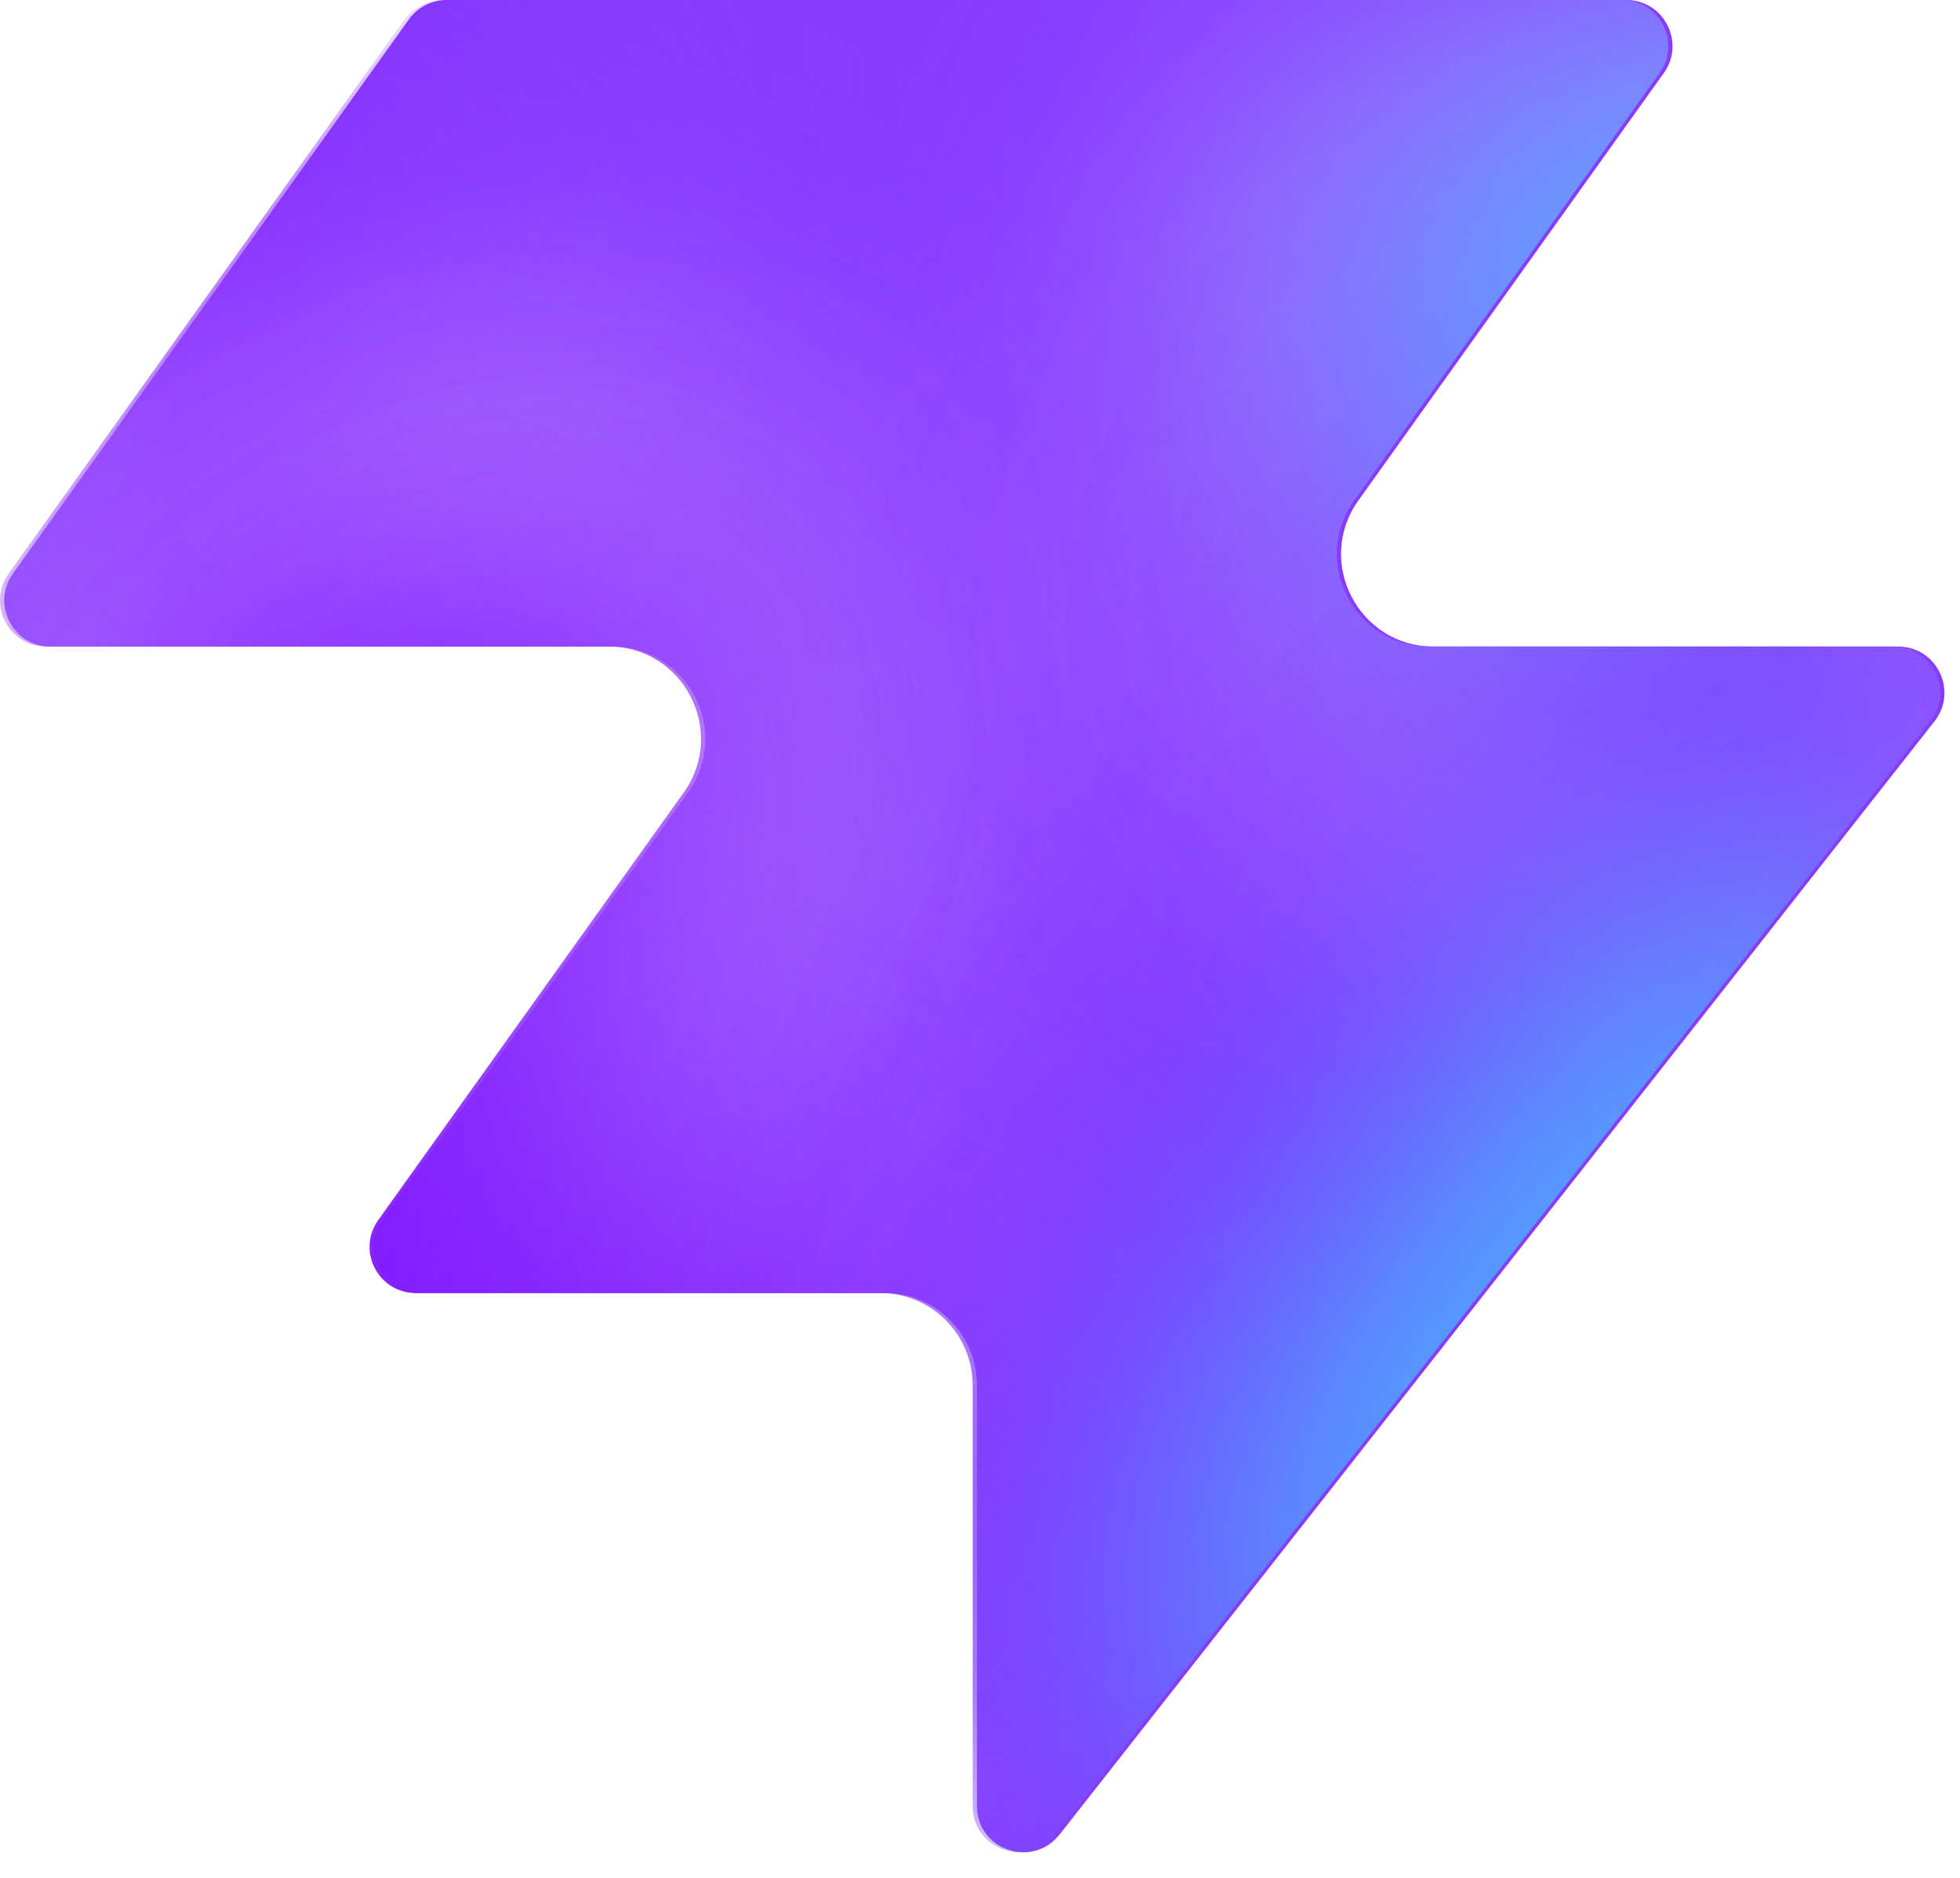
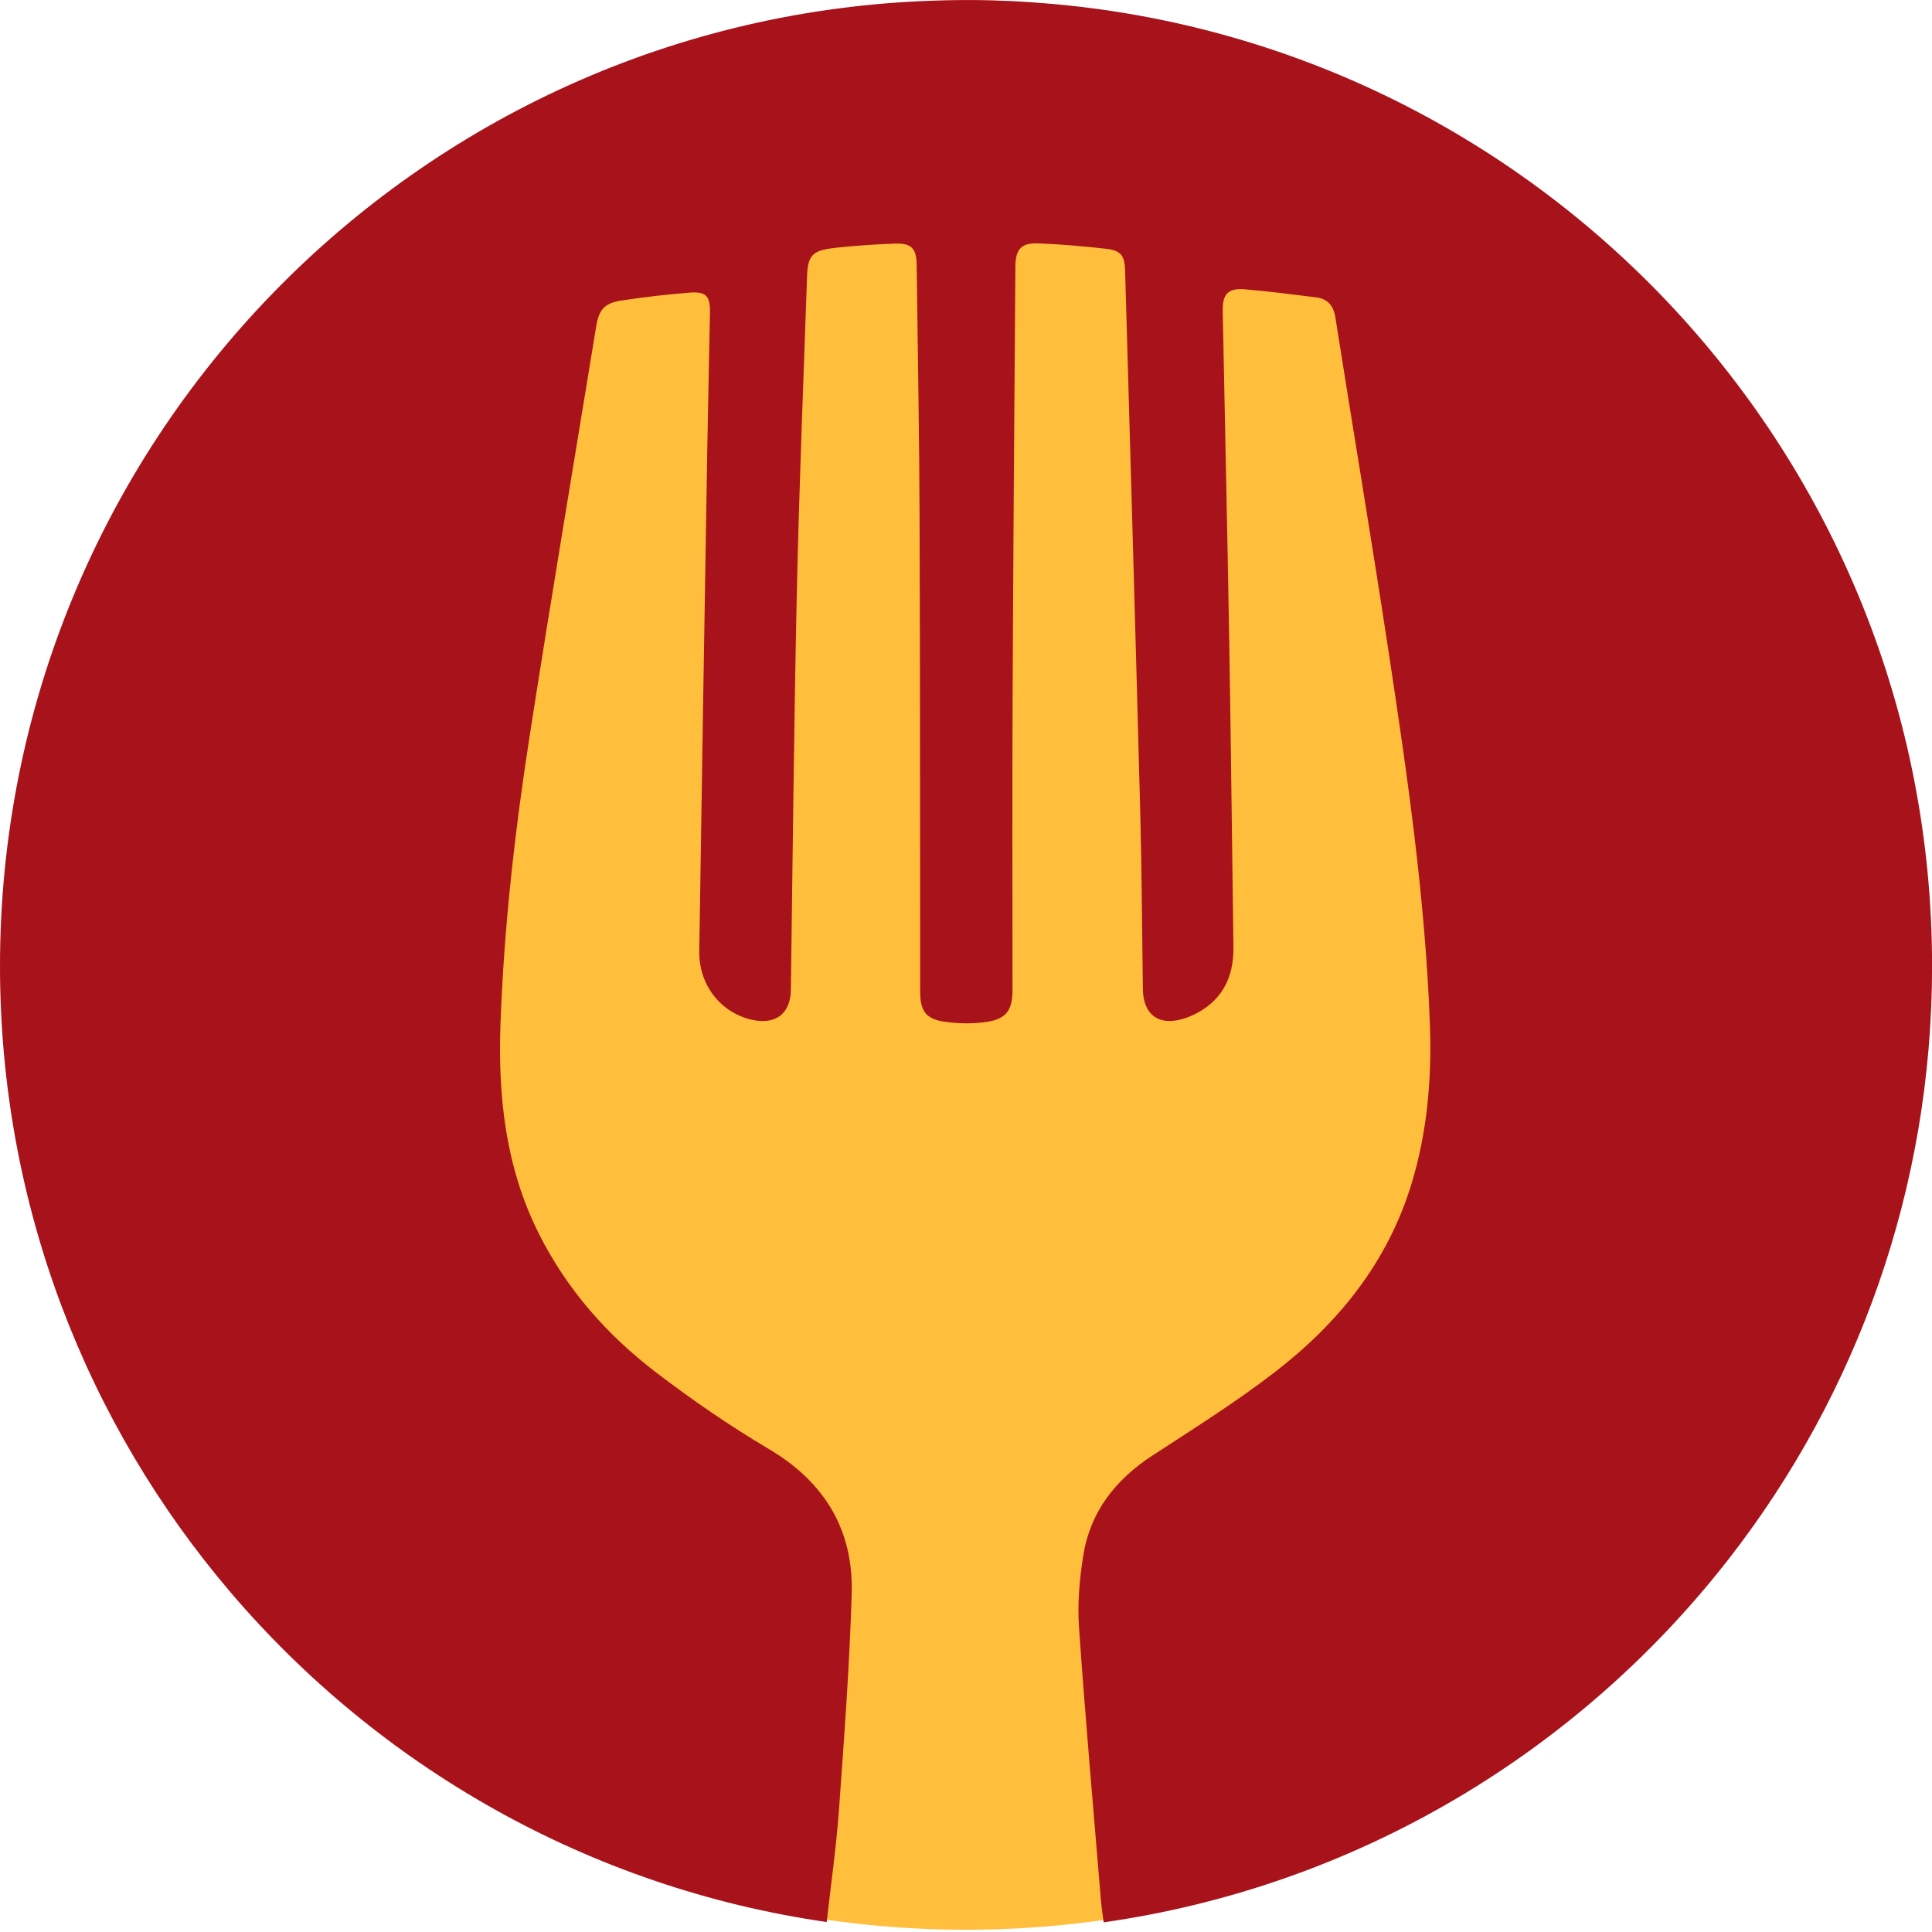
- <svg xmlns="http://www.w3.org/2000/svg" width="48" height="46" fill="none" viewBox="0 0 48 46">
-   <path fill="#863bff" d="M25.946 44.938c-.664.845-2.021.375-2.021-.698V33.937a2.26 2.26 0 0 0-2.262-2.262H10.287c-.92 0-1.456-1.04-.92-1.788l7.48-10.471c1.07-1.497 0-3.578-1.842-3.578H1.237c-.92 0-1.456-1.04-.92-1.788L10.013.474c.214-.297.556-.474.92-.474h28.894c.92 0 1.456 1.04.92 1.788l-7.48 10.471c-1.07 1.498 0 3.579 1.842 3.579h11.377c.943 0 1.473 1.088.89 1.83L25.947 44.94z" style="fill:#863bff;fill:color(display-p3 .525 .23 1);fill-opacity:1" />
-   <mask id="a" width="48" height="46" x="0" y="0" maskUnits="userSpaceOnUse" style="mask-type:alpha">
-     <path fill="#000" d="M25.842 44.938c-.664.844-2.021.375-2.021-.698V33.937a2.26 2.26 0 0 0-2.262-2.262H10.183c-.92 0-1.456-1.04-.92-1.788l7.48-10.471c1.07-1.498 0-3.579-1.842-3.579H1.133c-.92 0-1.456-1.04-.92-1.787L9.91.473c.214-.297.556-.474.92-.474h28.894c.92 0 1.456 1.04.92 1.788l-7.48 10.471c-1.07 1.498 0 3.578 1.842 3.578h11.377c.943 0 1.473 1.088.89 1.832L25.843 44.94z" style="fill:#000;fill-opacity:1" />
-   </mask>
-   <g mask="url(#a)">
-     <g filter="url(#b)">
-       <ellipse cx="5.508" cy="14.704" fill="#ede6ff" rx="5.508" ry="14.704" style="fill:#ede6ff;fill:color(display-p3 .927 .903 1);fill-opacity:1" transform="matrix(.00324 1 1 -.00324 -4.47 31.516)" />
-     </g>
-     <g filter="url(#c)">
-       <ellipse cx="10.399" cy="29.851" fill="#ede6ff" rx="10.399" ry="29.851" style="fill:#ede6ff;fill:color(display-p3 .927 .903 1);fill-opacity:1" transform="matrix(.00324 1 1 -.00324 -39.328 7.883)" />
-     </g>
-     <g filter="url(#d)">
-       <ellipse cx="5.508" cy="30.487" fill="#7e14ff" rx="5.508" ry="30.487" style="fill:#7e14ff;fill:color(display-p3 .492 .077 1);fill-opacity:1" transform="rotate(89.814 -25.913 -14.639)scale(1 -1)" />
-     </g>
-     <g filter="url(#e)">
-       <ellipse cx="5.508" cy="30.599" fill="#7e14ff" rx="5.508" ry="30.599" style="fill:#7e14ff;fill:color(display-p3 .492 .077 1);fill-opacity:1" transform="rotate(89.814 -32.644 -3.334)scale(1 -1)" />
-     </g>
-     <g filter="url(#f)">
-       <ellipse cx="5.508" cy="30.599" fill="#7e14ff" rx="5.508" ry="30.599" style="fill:#7e14ff;fill:color(display-p3 .492 .077 1);fill-opacity:1" transform="matrix(.00324 1 1 -.00324 -34.34 30.47)" />
-     </g>
-     <g filter="url(#g)">
-       <ellipse cx="14.072" cy="22.078" fill="#ede6ff" rx="14.072" ry="22.078" style="fill:#ede6ff;fill:color(display-p3 .927 .903 1);fill-opacity:1" transform="rotate(93.35 24.506 48.493)scale(-1 1)" />
-     </g>
-     <g filter="url(#h)">
-       <ellipse cx="3.47" cy="21.501" fill="#7e14ff" rx="3.47" ry="21.501" style="fill:#7e14ff;fill:color(display-p3 .492 .077 1);fill-opacity:1" transform="rotate(89.009 28.708 47.59)scale(-1 1)" />
-     </g>
-     <g filter="url(#i)">
-       <ellipse cx="3.47" cy="21.501" fill="#7e14ff" rx="3.47" ry="21.501" style="fill:#7e14ff;fill:color(display-p3 .492 .077 1);fill-opacity:1" transform="rotate(89.009 28.708 47.59)scale(-1 1)" />
-     </g>
-     <g filter="url(#j)">
-       <ellipse cx=".387" cy="8.972" fill="#7e14ff" rx="4.407" ry="29.108" style="fill:#7e14ff;fill:color(display-p3 .492 .077 1);fill-opacity:1" transform="rotate(39.51 .387 8.972)" />
-     </g>
-     <g filter="url(#k)">
-       <ellipse cx="47.523" cy="-6.092" fill="#7e14ff" rx="4.407" ry="29.108" style="fill:#7e14ff;fill:color(display-p3 .492 .077 1);fill-opacity:1" transform="rotate(37.892 47.523 -6.092)" />
-     </g>
-     <g filter="url(#l)">
-       <ellipse cx="41.412" cy="6.333" fill="#47bfff" rx="5.971" ry="9.665" style="fill:#47bfff;fill:color(display-p3 .28 .748 1);fill-opacity:1" transform="rotate(37.892 41.412 6.333)" />
-     </g>
-     <g filter="url(#m)">
-       <ellipse cx="-1.879" cy="38.332" fill="#7e14ff" rx="4.407" ry="29.108" style="fill:#7e14ff;fill:color(display-p3 .492 .077 1);fill-opacity:1" transform="rotate(37.892 -1.88 38.332)" />
-     </g>
-     <g filter="url(#n)">
-       <ellipse cx="-1.879" cy="38.332" fill="#7e14ff" rx="4.407" ry="29.108" style="fill:#7e14ff;fill:color(display-p3 .492 .077 1);fill-opacity:1" transform="rotate(37.892 -1.88 38.332)" />
-     </g>
-     <g filter="url(#o)">
-       <ellipse cx="35.651" cy="29.907" fill="#7e14ff" rx="4.407" ry="29.108" style="fill:#7e14ff;fill:color(display-p3 .492 .077 1);fill-opacity:1" transform="rotate(37.892 35.651 29.907)" />
-     </g>
-     <g filter="url(#p)">
-       <ellipse cx="38.418" cy="32.4" fill="#47bfff" rx="5.971" ry="15.297" style="fill:#47bfff;fill:color(display-p3 .28 .748 1);fill-opacity:1" transform="rotate(37.892 38.418 32.4)" />
-     </g>
-   </g>
-   <defs>
-     <filter id="b" width="60.045" height="41.654" x="-19.77" y="16.149" color-interpolation-filters="sRGB" filterUnits="userSpaceOnUse">
-       <feFlood flood-opacity="0" result="BackgroundImageFix" />
-       <feBlend in="SourceGraphic" in2="BackgroundImageFix" result="shape" />
-       <feGaussianBlur result="effect1_foregroundBlur_2002_17158" stdDeviation="7.659" />
-     </filter>
-     <filter id="c" width="90.34" height="51.437" x="-54.613" y="-7.533" color-interpolation-filters="sRGB" filterUnits="userSpaceOnUse">
-       <feFlood flood-opacity="0" result="BackgroundImageFix" />
-       <feBlend in="SourceGraphic" in2="BackgroundImageFix" result="shape" />
-       <feGaussianBlur result="effect1_foregroundBlur_2002_17158" stdDeviation="7.659" />
-     </filter>
-     <filter id="d" width="79.355" height="29.4" x="-49.64" y="2.03" color-interpolation-filters="sRGB" filterUnits="userSpaceOnUse">
-       <feFlood flood-opacity="0" result="BackgroundImageFix" />
-       <feBlend in="SourceGraphic" in2="BackgroundImageFix" result="shape" />
-       <feGaussianBlur result="effect1_foregroundBlur_2002_17158" stdDeviation="4.596" />
-     </filter>
-     <filter id="e" width="79.579" height="29.4" x="-45.045" y="20.029" color-interpolation-filters="sRGB" filterUnits="userSpaceOnUse">
-       <feFlood flood-opacity="0" result="BackgroundImageFix" />
-       <feBlend in="SourceGraphic" in2="BackgroundImageFix" result="shape" />
-       <feGaussianBlur result="effect1_foregroundBlur_2002_17158" stdDeviation="4.596" />
-     </filter>
-     <filter id="f" width="79.579" height="29.4" x="-43.513" y="21.178" color-interpolation-filters="sRGB" filterUnits="userSpaceOnUse">
-       <feFlood flood-opacity="0" result="BackgroundImageFix" />
-       <feBlend in="SourceGraphic" in2="BackgroundImageFix" result="shape" />
-       <feGaussianBlur result="effect1_foregroundBlur_2002_17158" stdDeviation="4.596" />
-     </filter>
-     <filter id="g" width="74.749" height="58.852" x="15.756" y="-17.901" color-interpolation-filters="sRGB" filterUnits="userSpaceOnUse">
-       <feFlood flood-opacity="0" result="BackgroundImageFix" />
-       <feBlend in="SourceGraphic" in2="BackgroundImageFix" result="shape" />
-       <feGaussianBlur result="effect1_foregroundBlur_2002_17158" stdDeviation="7.659" />
-     </filter>
-     <filter id="h" width="61.377" height="25.362" x="23.548" y="2.284" color-interpolation-filters="sRGB" filterUnits="userSpaceOnUse">
-       <feFlood flood-opacity="0" result="BackgroundImageFix" />
-       <feBlend in="SourceGraphic" in2="BackgroundImageFix" result="shape" />
-       <feGaussianBlur result="effect1_foregroundBlur_2002_17158" stdDeviation="4.596" />
-     </filter>
-     <filter id="i" width="61.377" height="25.362" x="23.548" y="2.284" color-interpolation-filters="sRGB" filterUnits="userSpaceOnUse">
-       <feFlood flood-opacity="0" result="BackgroundImageFix" />
-       <feBlend in="SourceGraphic" in2="BackgroundImageFix" result="shape" />
-       <feGaussianBlur result="effect1_foregroundBlur_2002_17158" stdDeviation="4.596" />
-     </filter>
-     <filter id="j" width="56.045" height="63.649" x="-27.636" y="-22.853" color-interpolation-filters="sRGB" filterUnits="userSpaceOnUse">
-       <feFlood flood-opacity="0" result="BackgroundImageFix" />
-       <feBlend in="SourceGraphic" in2="BackgroundImageFix" result="shape" />
-       <feGaussianBlur result="effect1_foregroundBlur_2002_17158" stdDeviation="4.596" />
-     </filter>
-     <filter id="k" width="54.814" height="64.646" x="20.116" y="-38.415" color-interpolation-filters="sRGB" filterUnits="userSpaceOnUse">
-       <feFlood flood-opacity="0" result="BackgroundImageFix" />
-       <feBlend in="SourceGraphic" in2="BackgroundImageFix" result="shape" />
-       <feGaussianBlur result="effect1_foregroundBlur_2002_17158" stdDeviation="4.596" />
-     </filter>
-     <filter id="l" width="33.541" height="35.313" x="24.641" y="-11.323" color-interpolation-filters="sRGB" filterUnits="userSpaceOnUse">
-       <feFlood flood-opacity="0" result="BackgroundImageFix" />
-       <feBlend in="SourceGraphic" in2="BackgroundImageFix" result="shape" />
-       <feGaussianBlur result="effect1_foregroundBlur_2002_17158" stdDeviation="4.596" />
-     </filter>
-     <filter id="m" width="54.814" height="64.646" x="-29.286" y="6.009" color-interpolation-filters="sRGB" filterUnits="userSpaceOnUse">
-       <feFlood flood-opacity="0" result="BackgroundImageFix" />
-       <feBlend in="SourceGraphic" in2="BackgroundImageFix" result="shape" />
-       <feGaussianBlur result="effect1_foregroundBlur_2002_17158" stdDeviation="4.596" />
-     </filter>
-     <filter id="n" width="54.814" height="64.646" x="-29.286" y="6.009" color-interpolation-filters="sRGB" filterUnits="userSpaceOnUse">
-       <feFlood flood-opacity="0" result="BackgroundImageFix" />
-       <feBlend in="SourceGraphic" in2="BackgroundImageFix" result="shape" />
-       <feGaussianBlur result="effect1_foregroundBlur_2002_17158" stdDeviation="4.596" />
-     </filter>
-     <filter id="o" width="54.814" height="64.646" x="8.244" y="-2.416" color-interpolation-filters="sRGB" filterUnits="userSpaceOnUse">
-       <feFlood flood-opacity="0" result="BackgroundImageFix" />
-       <feBlend in="SourceGraphic" in2="BackgroundImageFix" result="shape" />
-       <feGaussianBlur result="effect1_foregroundBlur_2002_17158" stdDeviation="4.596" />
-     </filter>
-     <filter id="p" width="39.409" height="43.623" x="18.713" y="10.588" color-interpolation-filters="sRGB" filterUnits="userSpaceOnUse">
-       <feFlood flood-opacity="0" result="BackgroundImageFix" />
-       <feBlend in="SourceGraphic" in2="BackgroundImageFix" result="shape" />
-       <feGaussianBlur result="effect1_foregroundBlur_2002_17158" stdDeviation="4.596" />
-     </filter>
-   </defs>
+ <svg xmlns="http://www.w3.org/2000/svg" viewBox="83 83 844 844">
+   <circle fill="#FFBE3B" cx="505.01" cy="505.01" r="421" />
+   <path fill="#A8121A" d="M927.03,505.02c0,97.34-32.97,186.98-88.33,258.38c-65.59,84.58-162.62,143.55-273.57,159.38c-0.48-3.51-0.96-7.06-1.27-10.63c-3.27-39.5-6.77-79.01-9.51-118.54c-0.7-10.22,0.26-20.69,1.84-30.85c3-19.23,13.99-33.3,30.21-43.87c17.98-11.73,36.24-23.17,53.23-36.26c27.89-21.42,49.44-47.99,59.94-82.3c6.95-22.73,8.94-46.06,8.09-69.67c-1.97-54.54-9.78-108.47-17.95-162.34c-7.41-48.91-15.63-97.69-23.33-146.55c-0.83-5.31-3.4-8.24-8.48-8.88c-10.41-1.29-20.83-2.65-31.26-3.51c-7.15-0.57-9.65,2.13-9.49,9.43c0.9,47.48,2.02,94.97,2.81,142.45c0.77,45.16,1.25,90.32,1.86,135.48c0.13,10.41-2.94,19.51-11.42,25.96c-3.24,2.43-7.15,4.43-11.05,5.52c-10.46,2.92-16.92-2.21-17.08-13.09c-0.37-25.65-0.46-51.32-1.14-76.97c-2.08-78.97-4.36-157.93-6.62-236.9c-0.18-6.66-1.82-8.83-8.33-9.58c-9.76-1.12-19.55-1.95-29.35-2.35c-7.65-0.33-10.19,2.39-10.26,10.13c-0.46,62.98-0.94,125.99-1.21,188.97c-0.2,42.33-0.04,84.67-0.04,127c0,8.64-2.54,12.61-11.01,13.94c-6.12,0.96-12.65,0.85-18.79-0.04c-8.16-1.21-10.54-4.87-10.54-13.11c-0.07-68.99,0-137.98-0.26-206.99c-0.13-36.83-0.81-73.66-1.27-110.47c-0.09-7.3-2.26-9.62-9.69-9.34c-9.14,0.37-18.31,0.92-27.38,2.04c-8.55,1.07-10.52,3.49-10.81,12.08c-1.6,46.3-3.49,92.6-4.49,138.9c-1.25,57.66-1.78,115.31-2.59,172.97c-0.13,10.17-6.38,15.21-16.42,13.2c-13.92-2.81-23.81-15.13-23.59-29.99c1.1-72.98,2.28-145.96,3.49-218.96c0.33-19.99,0.81-39.99,1.18-59.98c0.15-7.41-1.62-9.43-9.12-8.83c-9.93,0.79-19.88,1.95-29.75,3.46c-7.23,1.12-9.65,4.06-10.81,11.11c-9.65,59.17-19.64,118.29-28.85,177.53c-6.58,42.14-11.44,84.53-12.98,127.2c-1.14,31.66,2.17,62.59,16.6,91.46c12.21,24.51,29.92,44.57,51.45,61.01c15.72,12.01,32.14,23.28,49.15,33.37c24.44,14.47,37.07,35.38,36.22,63.36c-0.94,31.44-3.29,62.85-5.55,94.25c-1.18,16.29-3.51,32.47-5.33,48.69c-0.02,0.11-0.02,0.24-0.04,0.35c-103.85-15-195.44-67.81-260.4-144.01C120.91,704.95,83,609.41,83,505.02C83,276.56,264.52,90.5,491.2,83.27c1.49-0.04,3-0.09,4.52-0.13c1.6-0.04,3.2-0.07,4.82-0.09c1.71-0.04,3.44-0.04,5.15-0.04c3.4,0,6.82,0.04,10.22,0.13c3.16,0.09,6.29,0.2,9.45,0.35c1.75,0.09,3.51,0.2,5.28,0.31c0.66,0.04,1.32,0.09,1.97,0.13c0.7,0.04,1.38,0.09,2.08,0.15C753.9,99.29,927.03,281.91,927.03,505.02z" />
</svg>
